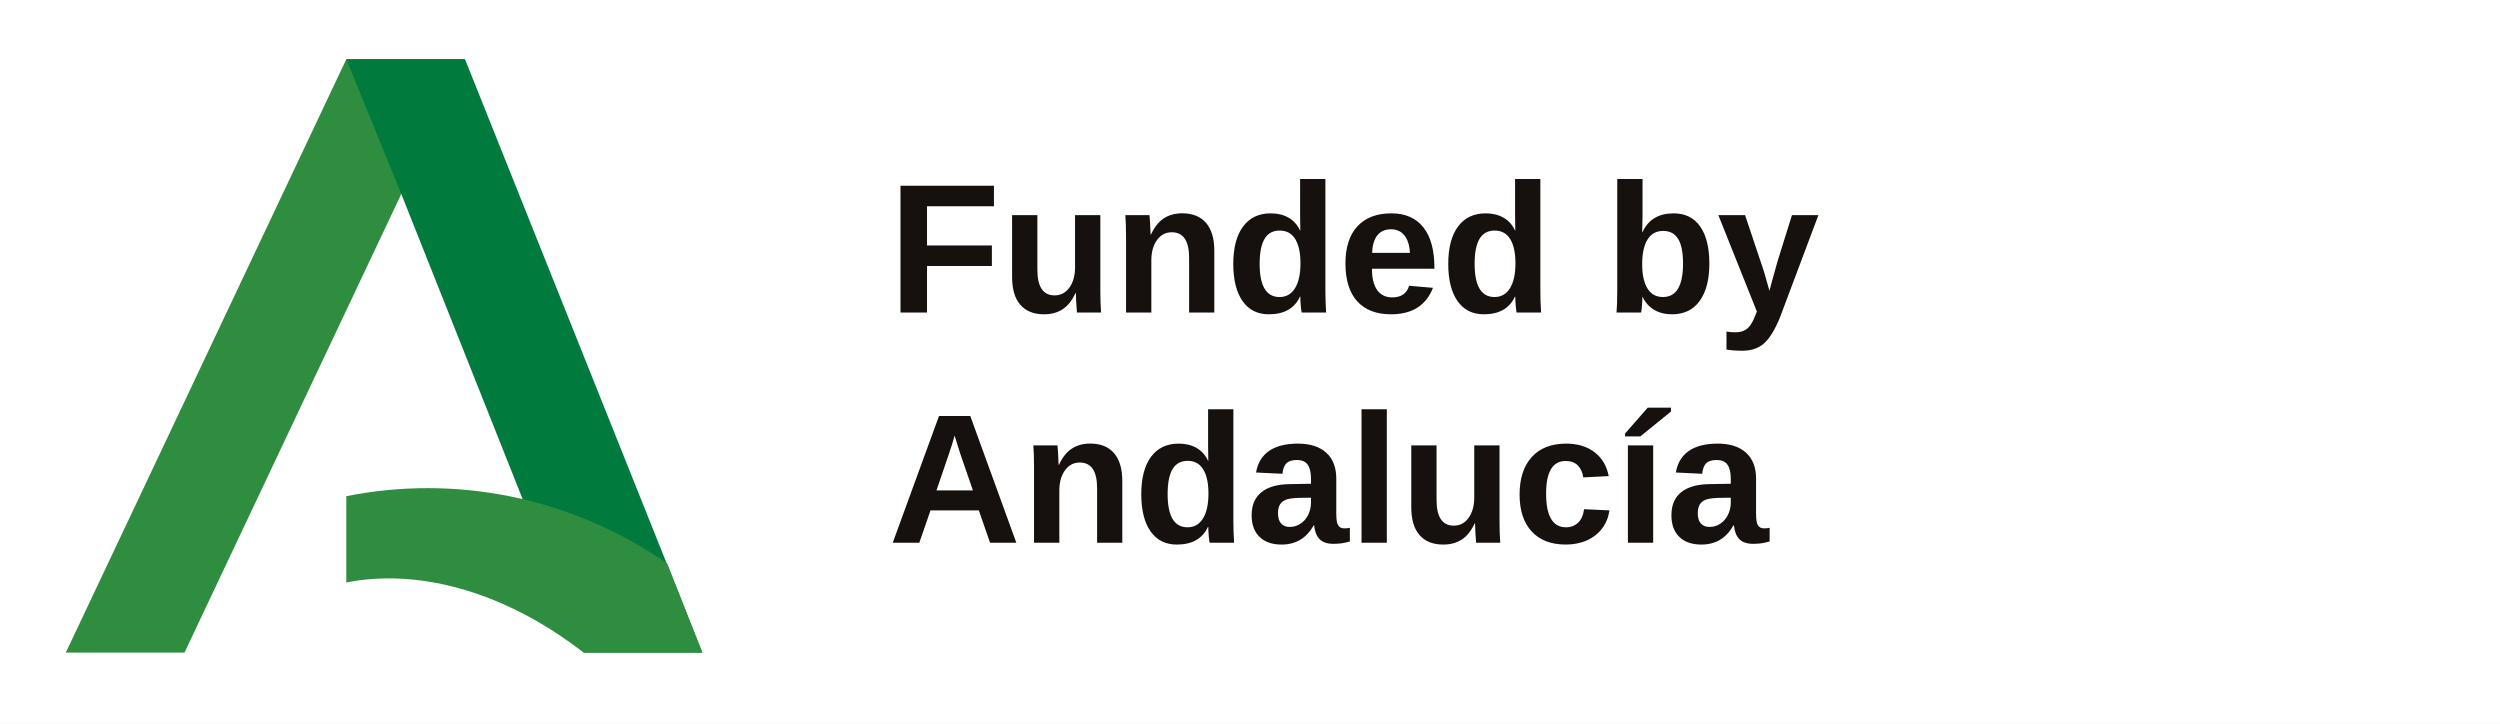
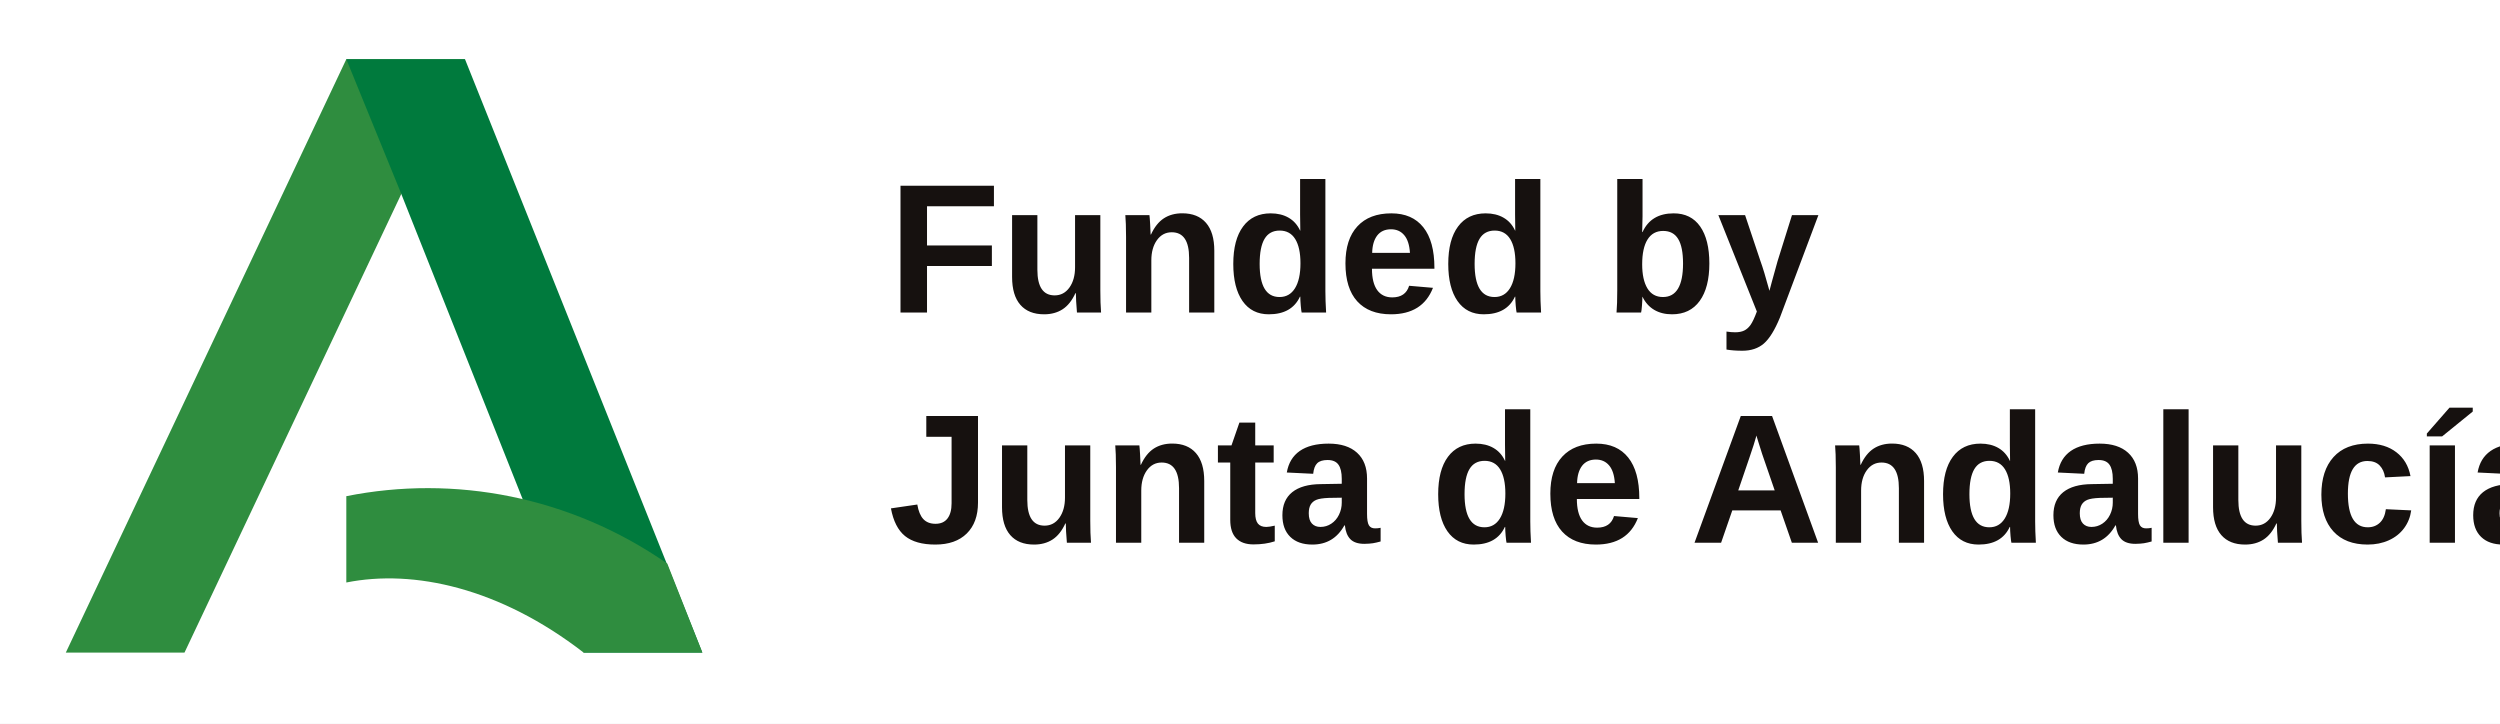
<svg xmlns="http://www.w3.org/2000/svg" viewBox="0 0 760 220" role="img" aria-labelledby="title desc">
  <rect width="760" height="220" fill="#fff" />
  <g transform="translate(20 18) scale(.82)">
    <path d="M0 220 104 0h44L44 220Z" fill="#2f8d3f" />
    <path d="M104 0h44l88 220h-44L124 49Z" fill="#007a3d" />
    <path d="M104 162c40-8 83 0 119 25l13 33h-44c-31-24-63-31-88-26Z" fill="#2f8d3f" />
  </g>
  <g fill="#16110f" font-family="Arial, Helvetica, sans-serif" font-weight="700">
    <text x="270" y="95" font-size="56">Funded by</text>
-     <text x="270" y="165" font-size="56">Andalucía</text>
+     <text x="270" y="165" font-size="56">Junta de Andalucía</text>
  </g>
</svg>
